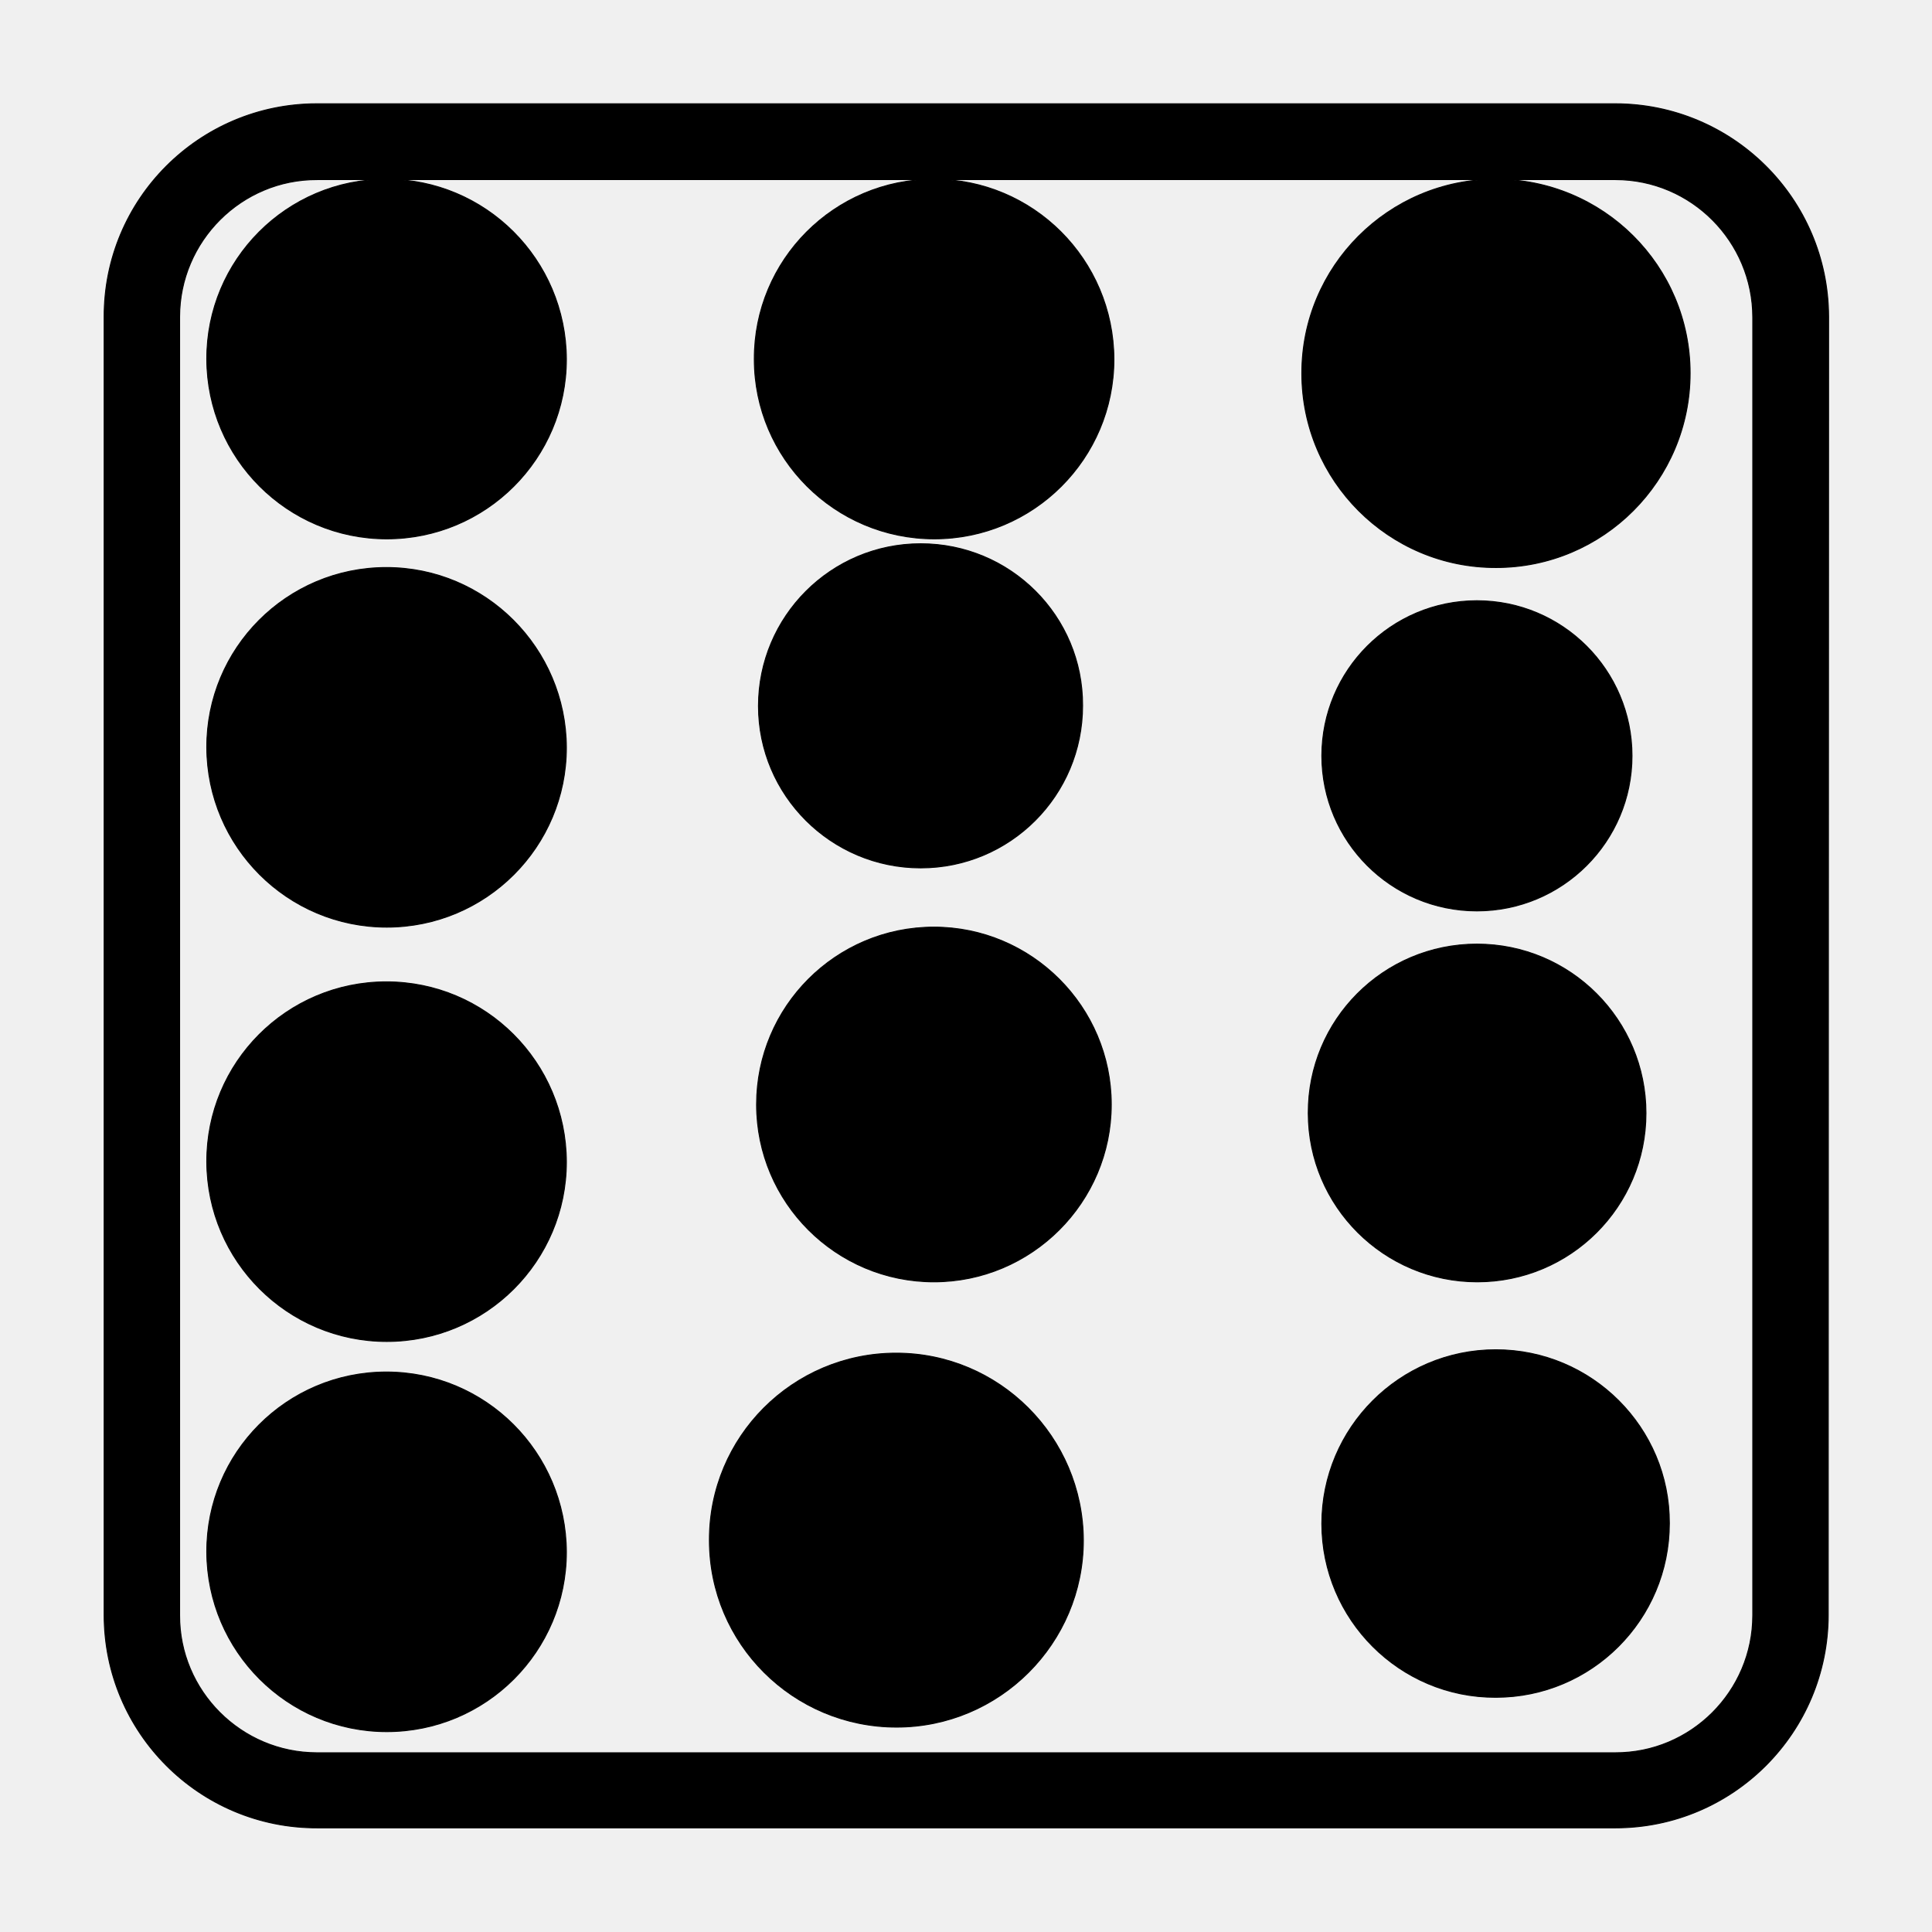
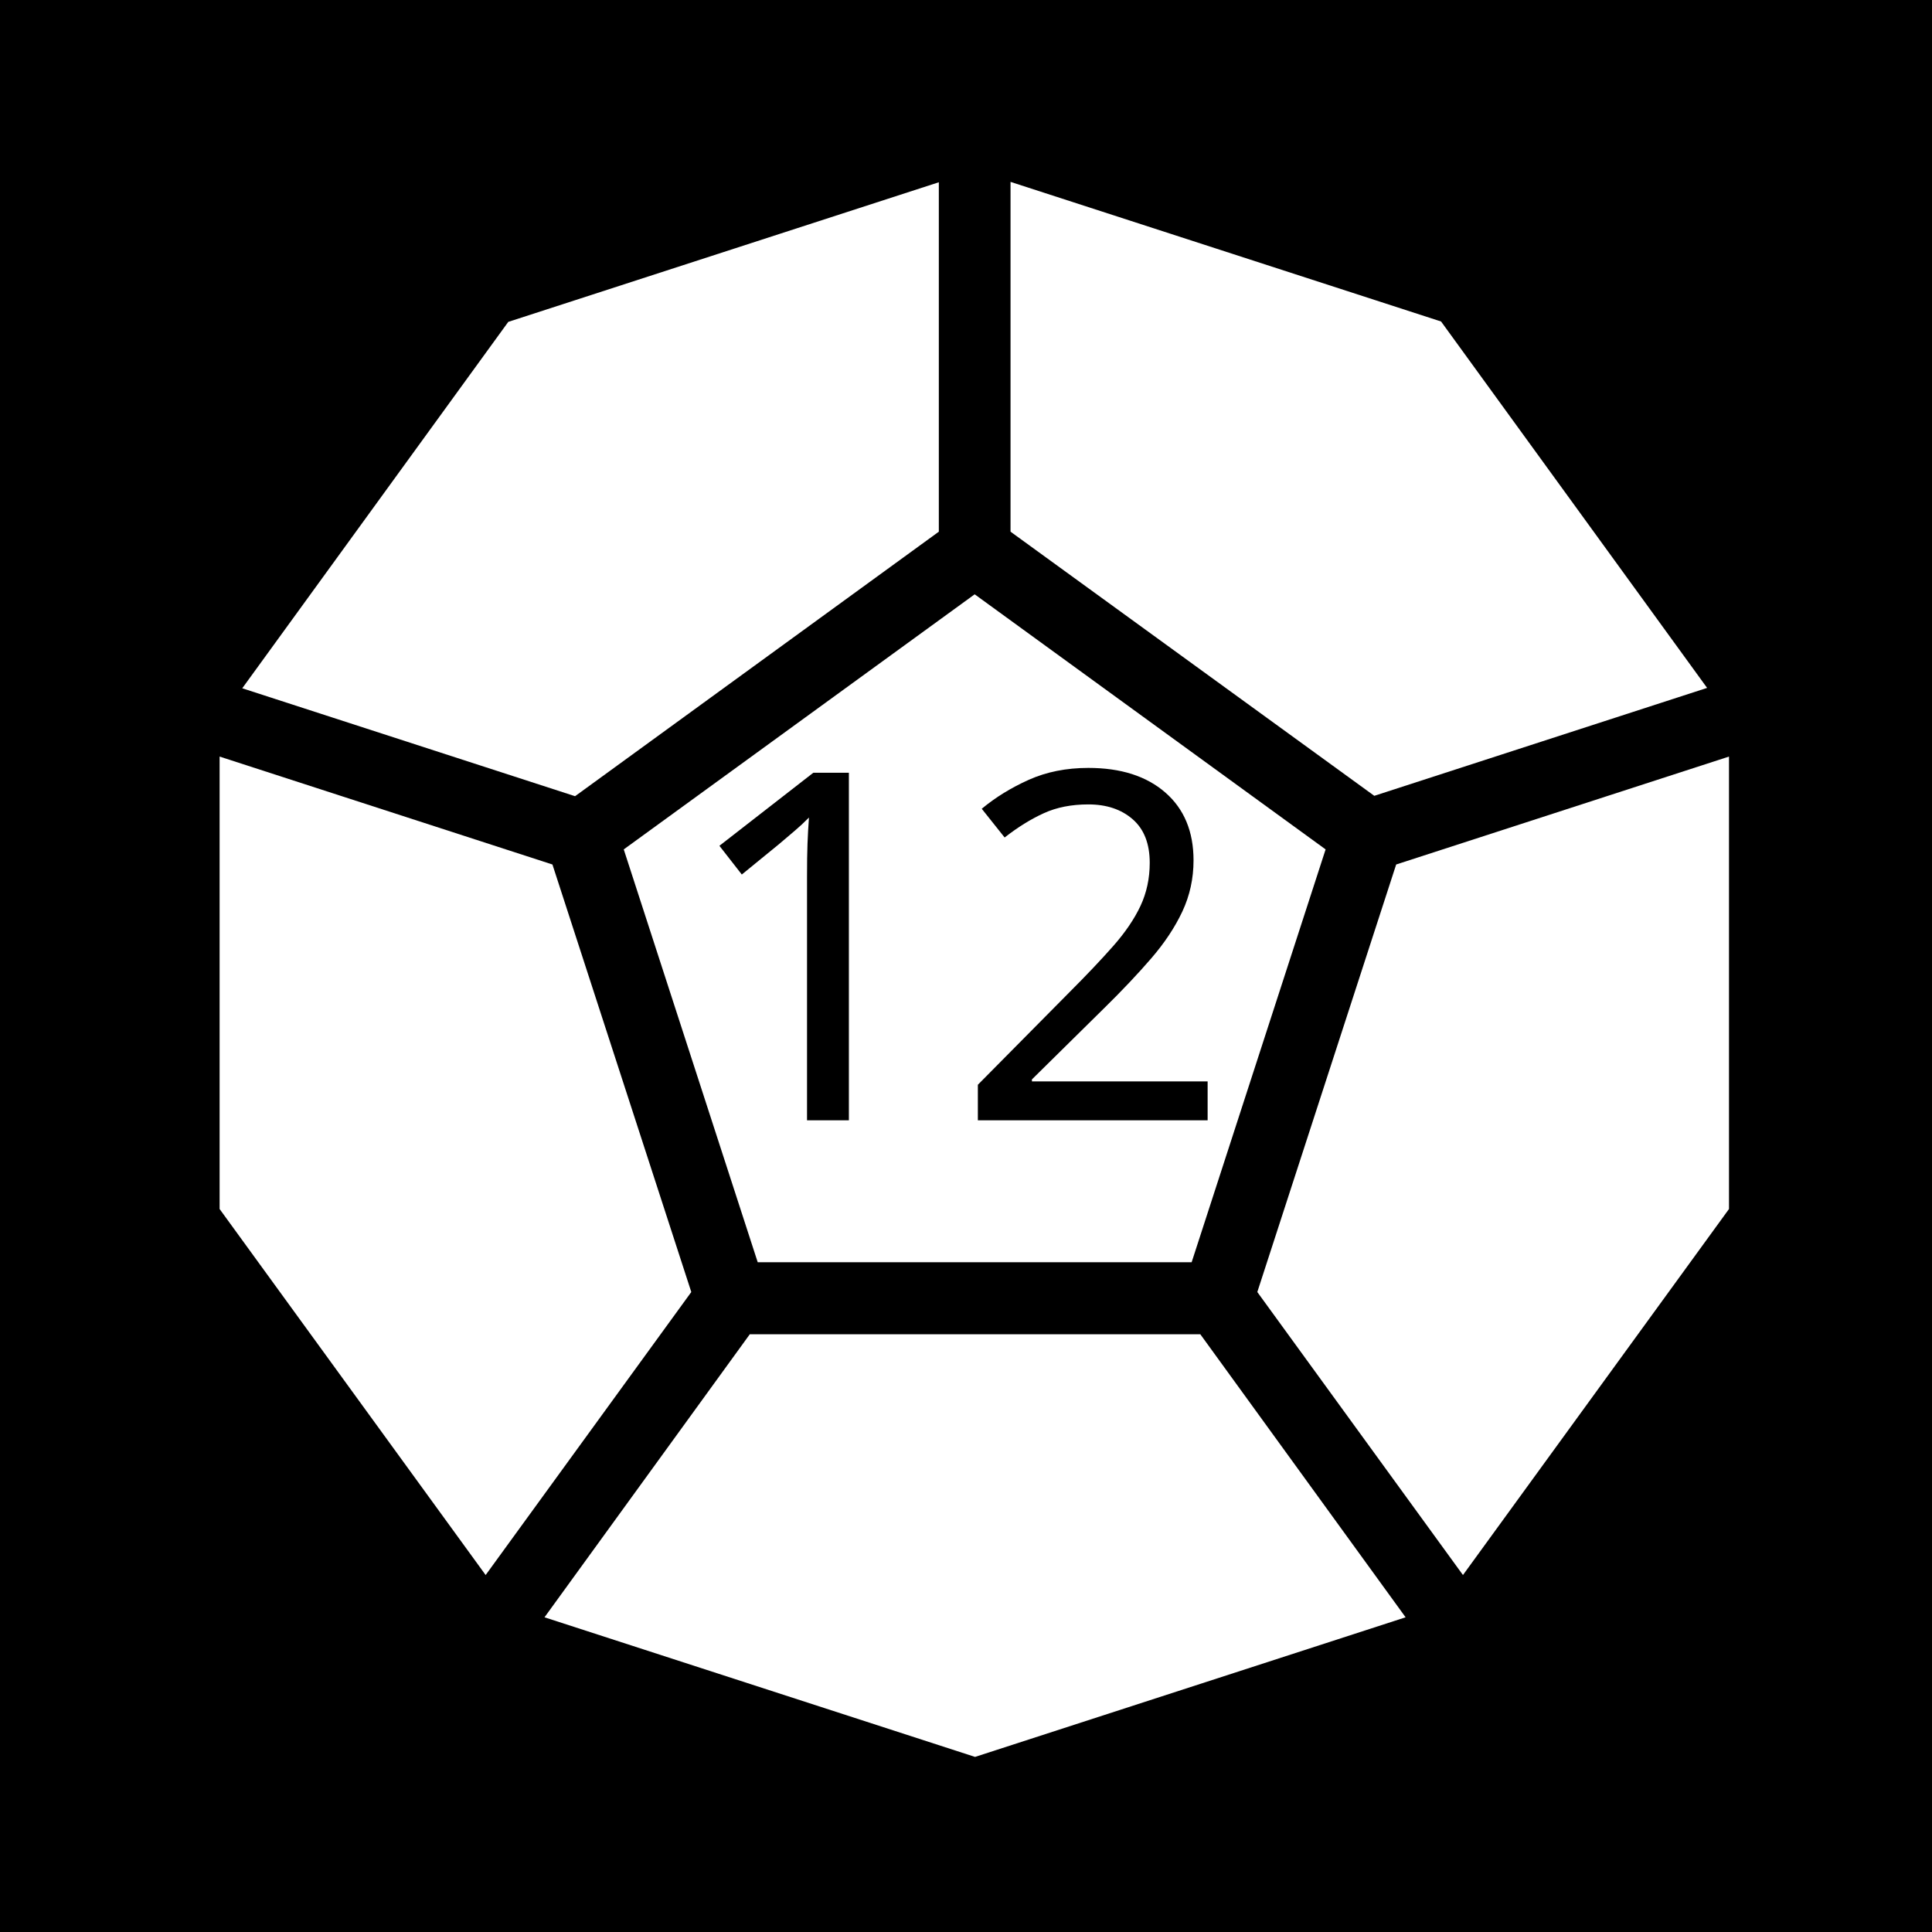
<svg xmlns="http://www.w3.org/2000/svg" version="1.1" id="Layer_1" x="0px" y="0px" viewBox="0 0 512 512" style="enable-background:new 0 0 512 512;" xml:space="preserve">
  <style type="text/css">
- 	.st0{stroke:#000000;stroke-width:0.25;stroke-miterlimit:10;}
+ 	.st0{fill:#FFFFFF;}
+ 	.st1{font-family:'LucidaConsole';}
+ 	.st2{font-size:129px;}
</style>
-   <path class="st0" d="M247.5,47.5L247.5,47.5c-26.4,0-47.7,21.4-47.6,47.7c0,26.3,21.4,47.6,47.7,47.6c26.3,0,47.6-21.3,47.6-47.6  C295.1,68.8,273.8,47.5,247.5,47.5z" />
-   <path class="st0" d="M102.4,47.5L102.4,47.5c-26.4,0-47.7,21.4-47.6,47.7s21.4,47.6,47.7,47.6c26.3,0,47.6-21.3,47.6-47.6  C150,68.8,128.7,47.5,102.4,47.5z" />
-   <path class="st0" d="M102.4,150.4L102.4,150.4c-26.4,0-47.7,21.4-47.6,47.7s21.4,47.6,47.7,47.6c26.3,0,47.6-21.3,47.6-47.6  C150,171.8,128.7,150.4,102.4,150.4z" />
-   <path class="st0" d="M102.4,260.2L102.4,260.2c-26.4,0-47.7,21.4-47.6,47.7s21.4,47.6,47.7,47.6c26.3,0,47.6-21.3,47.6-47.6  C150,281.5,128.7,260.2,102.4,260.2z" />
-   <path class="st0" d="M428,27.5h-344c-31.2,0-56.5,25.3-56.4,56.5v344c0,0,0,0,0,0c0,31.2,25.3,56.5,56.5,56.4h344  c31.2,0,56.4-25.3,56.4-56.5l0.1-344v0C484.5,52.7,459.2,27.5,428,27.5z M464.5,428.1c0,20.1-16.4,36.5-36.5,36.4H84c0,0,0,0,0,0  c-20.1,0-36.5-16.4-36.4-36.5v-344c0-20.1,16.4-36.5,36.5-36.4h344c20.1,0,36.4,16.4,36.4,36.5L464.5,428.1  C464.5,428,464.5,428,464.5,428.1z" />
-   <path class="st0" d="M102.4,363.6L102.4,363.6c-26.4,0-47.7,21.4-47.6,47.7s21.4,47.6,47.7,47.6c26.3,0,47.6-21.3,47.6-47.6  C150,384.9,128.7,363.6,102.4,363.6z" />
-   <path class="st0" d="M244,144.1L244,144.1c-23.8,0-43,19.3-43,43s19.3,42.9,43,42.9c23.7,0,42.9-19.2,42.9-43  C287,163.3,267.8,144.1,244,144.1z" />
-   <path class="st0" d="M396.4,47.5L396.4,47.5C368,47.5,344.9,70.6,345,99c0,28.4,23.1,51.5,51.5,51.4c28.4,0,51.4-23.1,51.4-51.5  C447.9,70.5,424.9,47.5,396.4,47.5z" />
-   <path class="st0" d="M391.4,159.2L391.4,159.2c-22.7,0-41.1,18.4-41.1,41.1c0,22.7,18.4,41.1,41.1,41.1c22.7,0,41.1-18.4,41.1-41.1  C432.5,177.6,414.1,159.2,391.4,159.2z" />
-   <path class="st0" d="M391.4,250.2L391.4,250.2c-24.8,0-44.8,20.1-44.7,44.8c0,24.7,20.1,44.7,44.8,44.7c24.7,0,44.7-20,44.7-44.7  C436.2,270.3,416.2,250.2,391.4,250.2z" />
-   <path class="st0" d="M396.4,357.7L396.4,357.7c-25.5,0-46.1,20.7-46.1,46.1s20.7,46.1,46.1,46c25.4,0,46-20.6,46-46.1  C442.5,378.4,421.9,357.7,396.4,357.7z" />
-   <path class="st0" d="M237.5,358.6L237.5,358.6c-27.4,0-49.6,22.2-49.5,49.6c0,27.4,22.2,49.5,49.6,49.5c27.3,0,49.5-22.2,49.5-49.5  C287,380.8,264.8,358.6,237.5,358.6z" />
-   <path class="st0" d="M247.5,245.7L247.5,245.7c-26,0-47,21.1-47,47c0,26,21.1,47,47,47c25.9,0,47-21.1,47-47  C294.5,266.8,273.4,245.7,247.5,245.7z" />
+   <path d="M0,0h512v512H0V0z" />
+   <g transform="translate(0,0)">
+     <path class="st0" d="M452.4,182.3l-70.5-97.1l-114.1-37v92.7l96.4,70L452.4,182.3z M248.8,140.9V48.3l-114.1,37l-70.5,97.1   l88.2,28.6L248.8,140.9z M200.8,334.5h115l35.5-109.4l-93-67.6l-93,67.6L200.8,334.5z M198.7,353.6l-54.4,75l114.1,37l114.1-37   l-54.4-75H198.7z M370,229.1l-36.8,113.3l54.5,75l70.5-97V200.5L370,229.1z M146.4,229.1l-88.2-28.6v119.9l70.5,97l54.5-75   L146.4,229.1z" />
+   </g>
+   <text transform="matrix(1 0 0 1 179.1662 296.8954)" class="st1 st2">12</text>
</svg>
